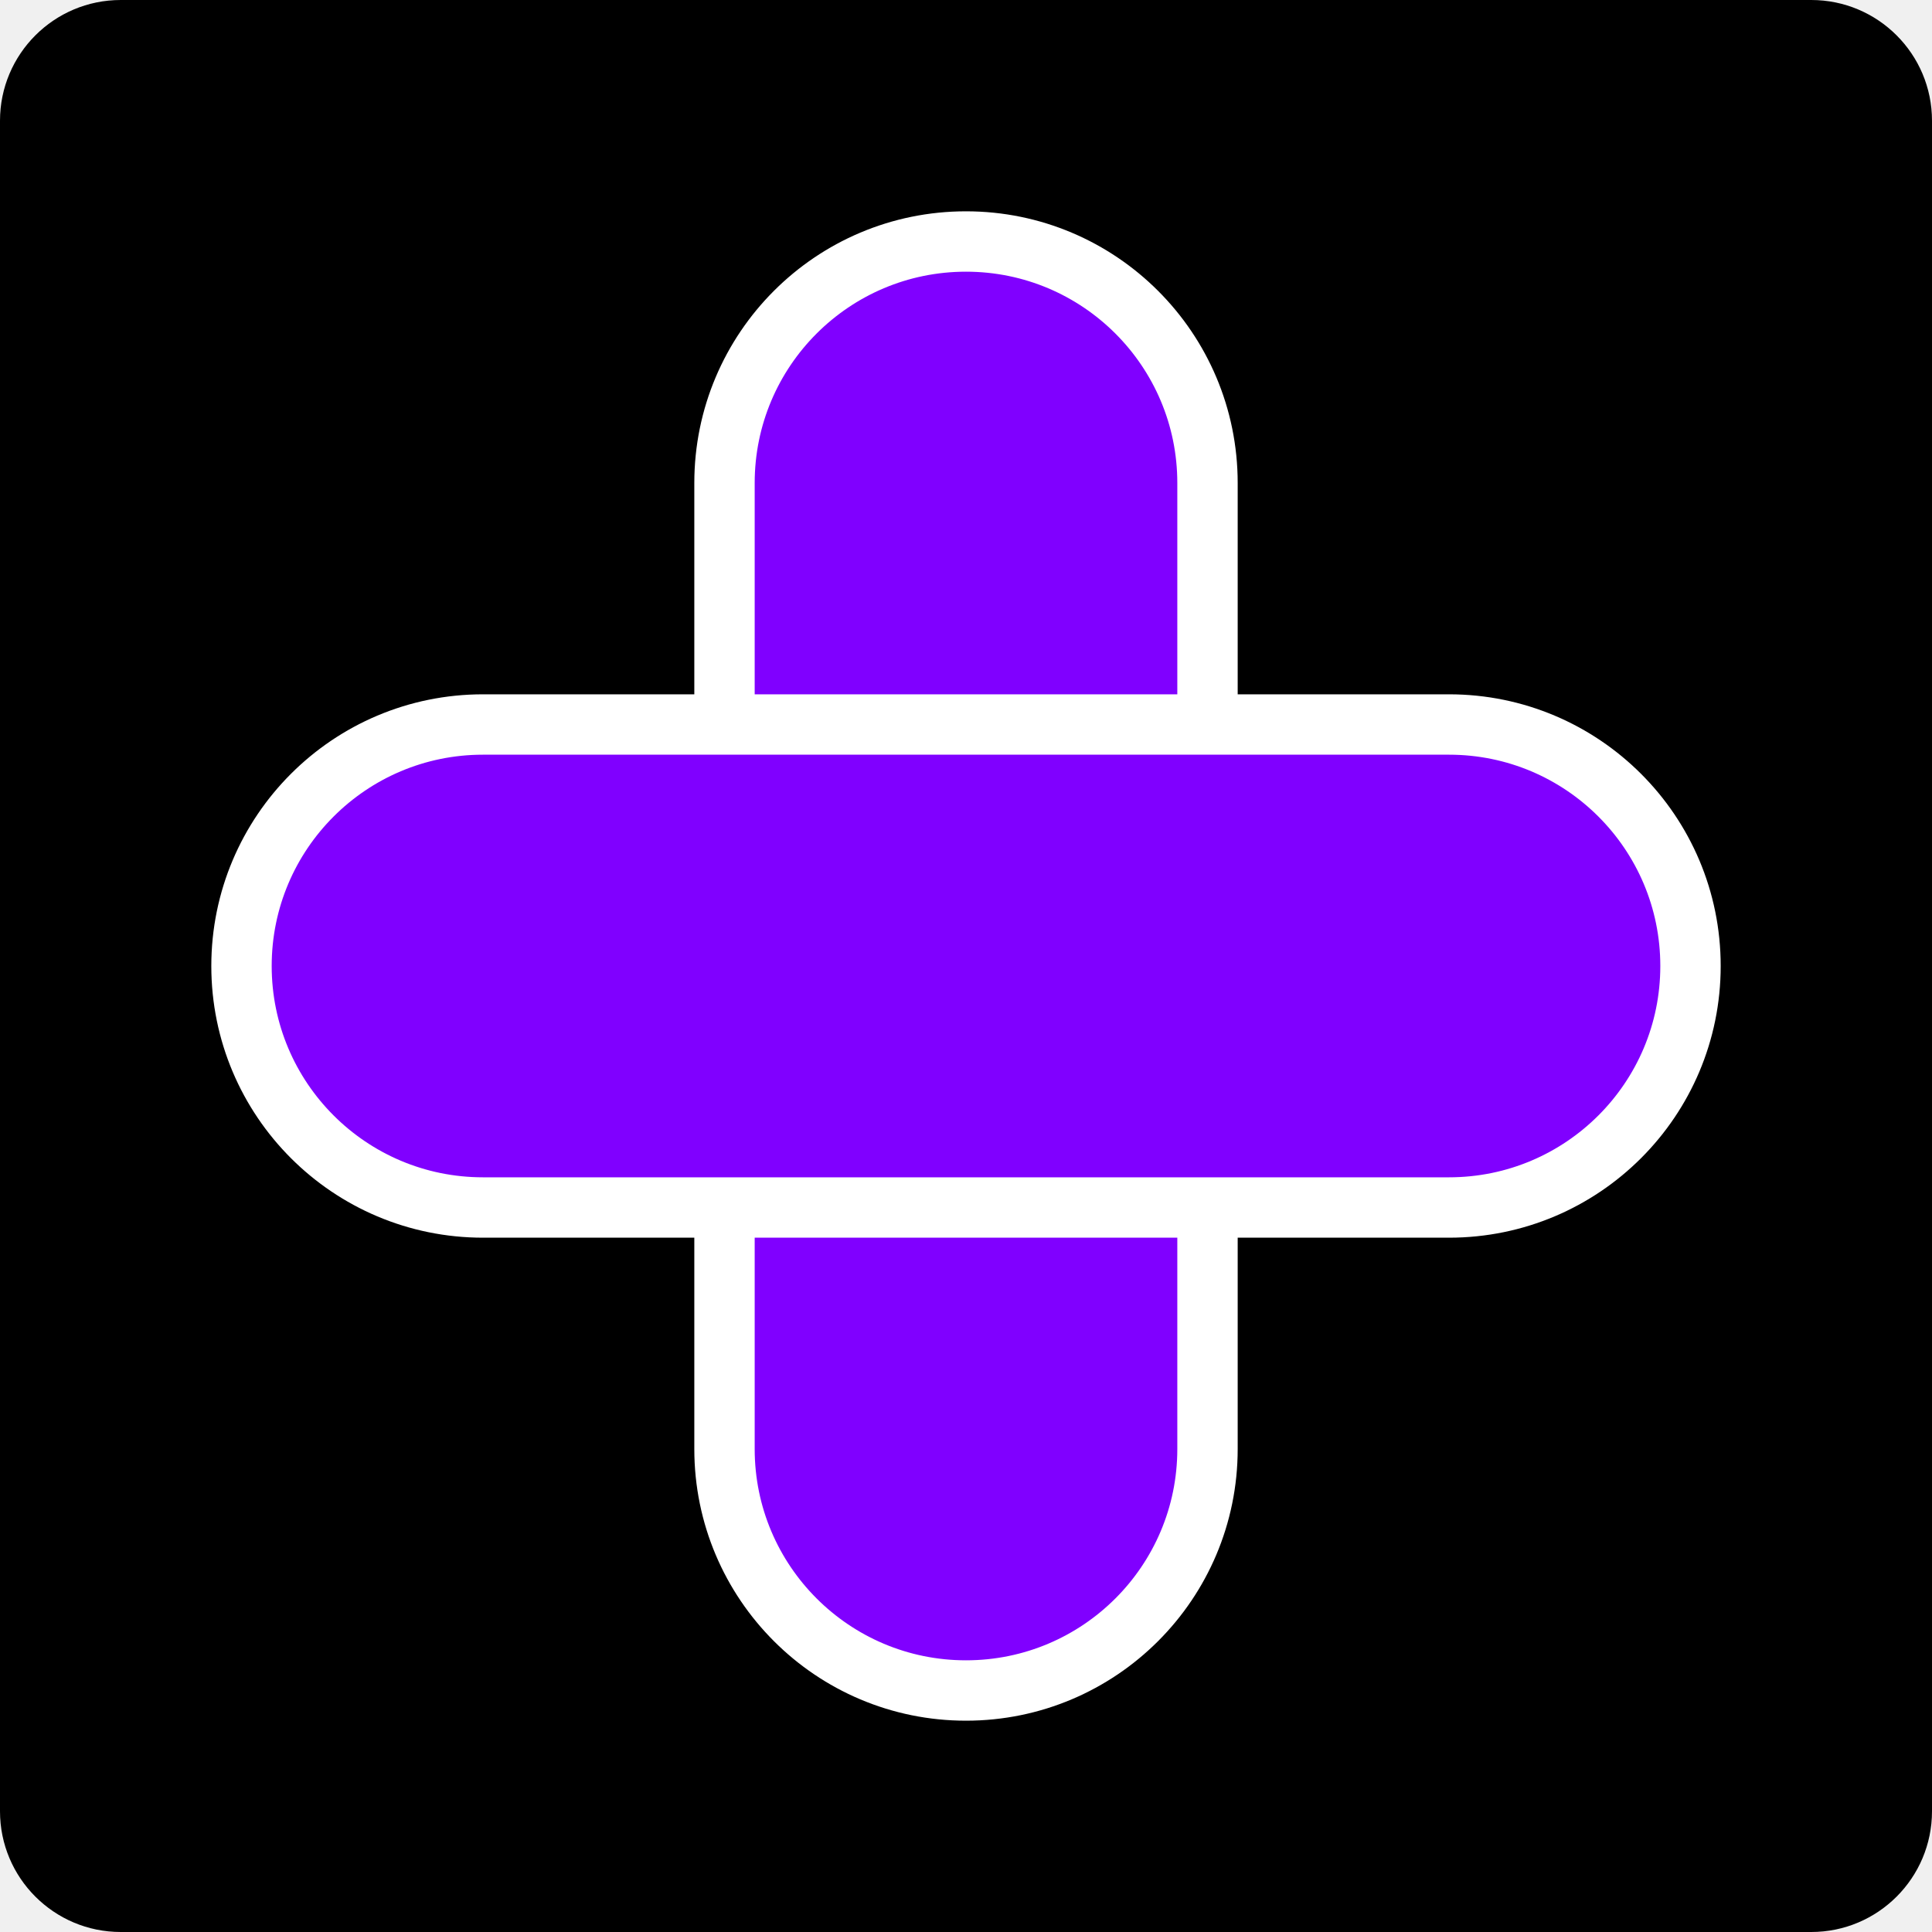
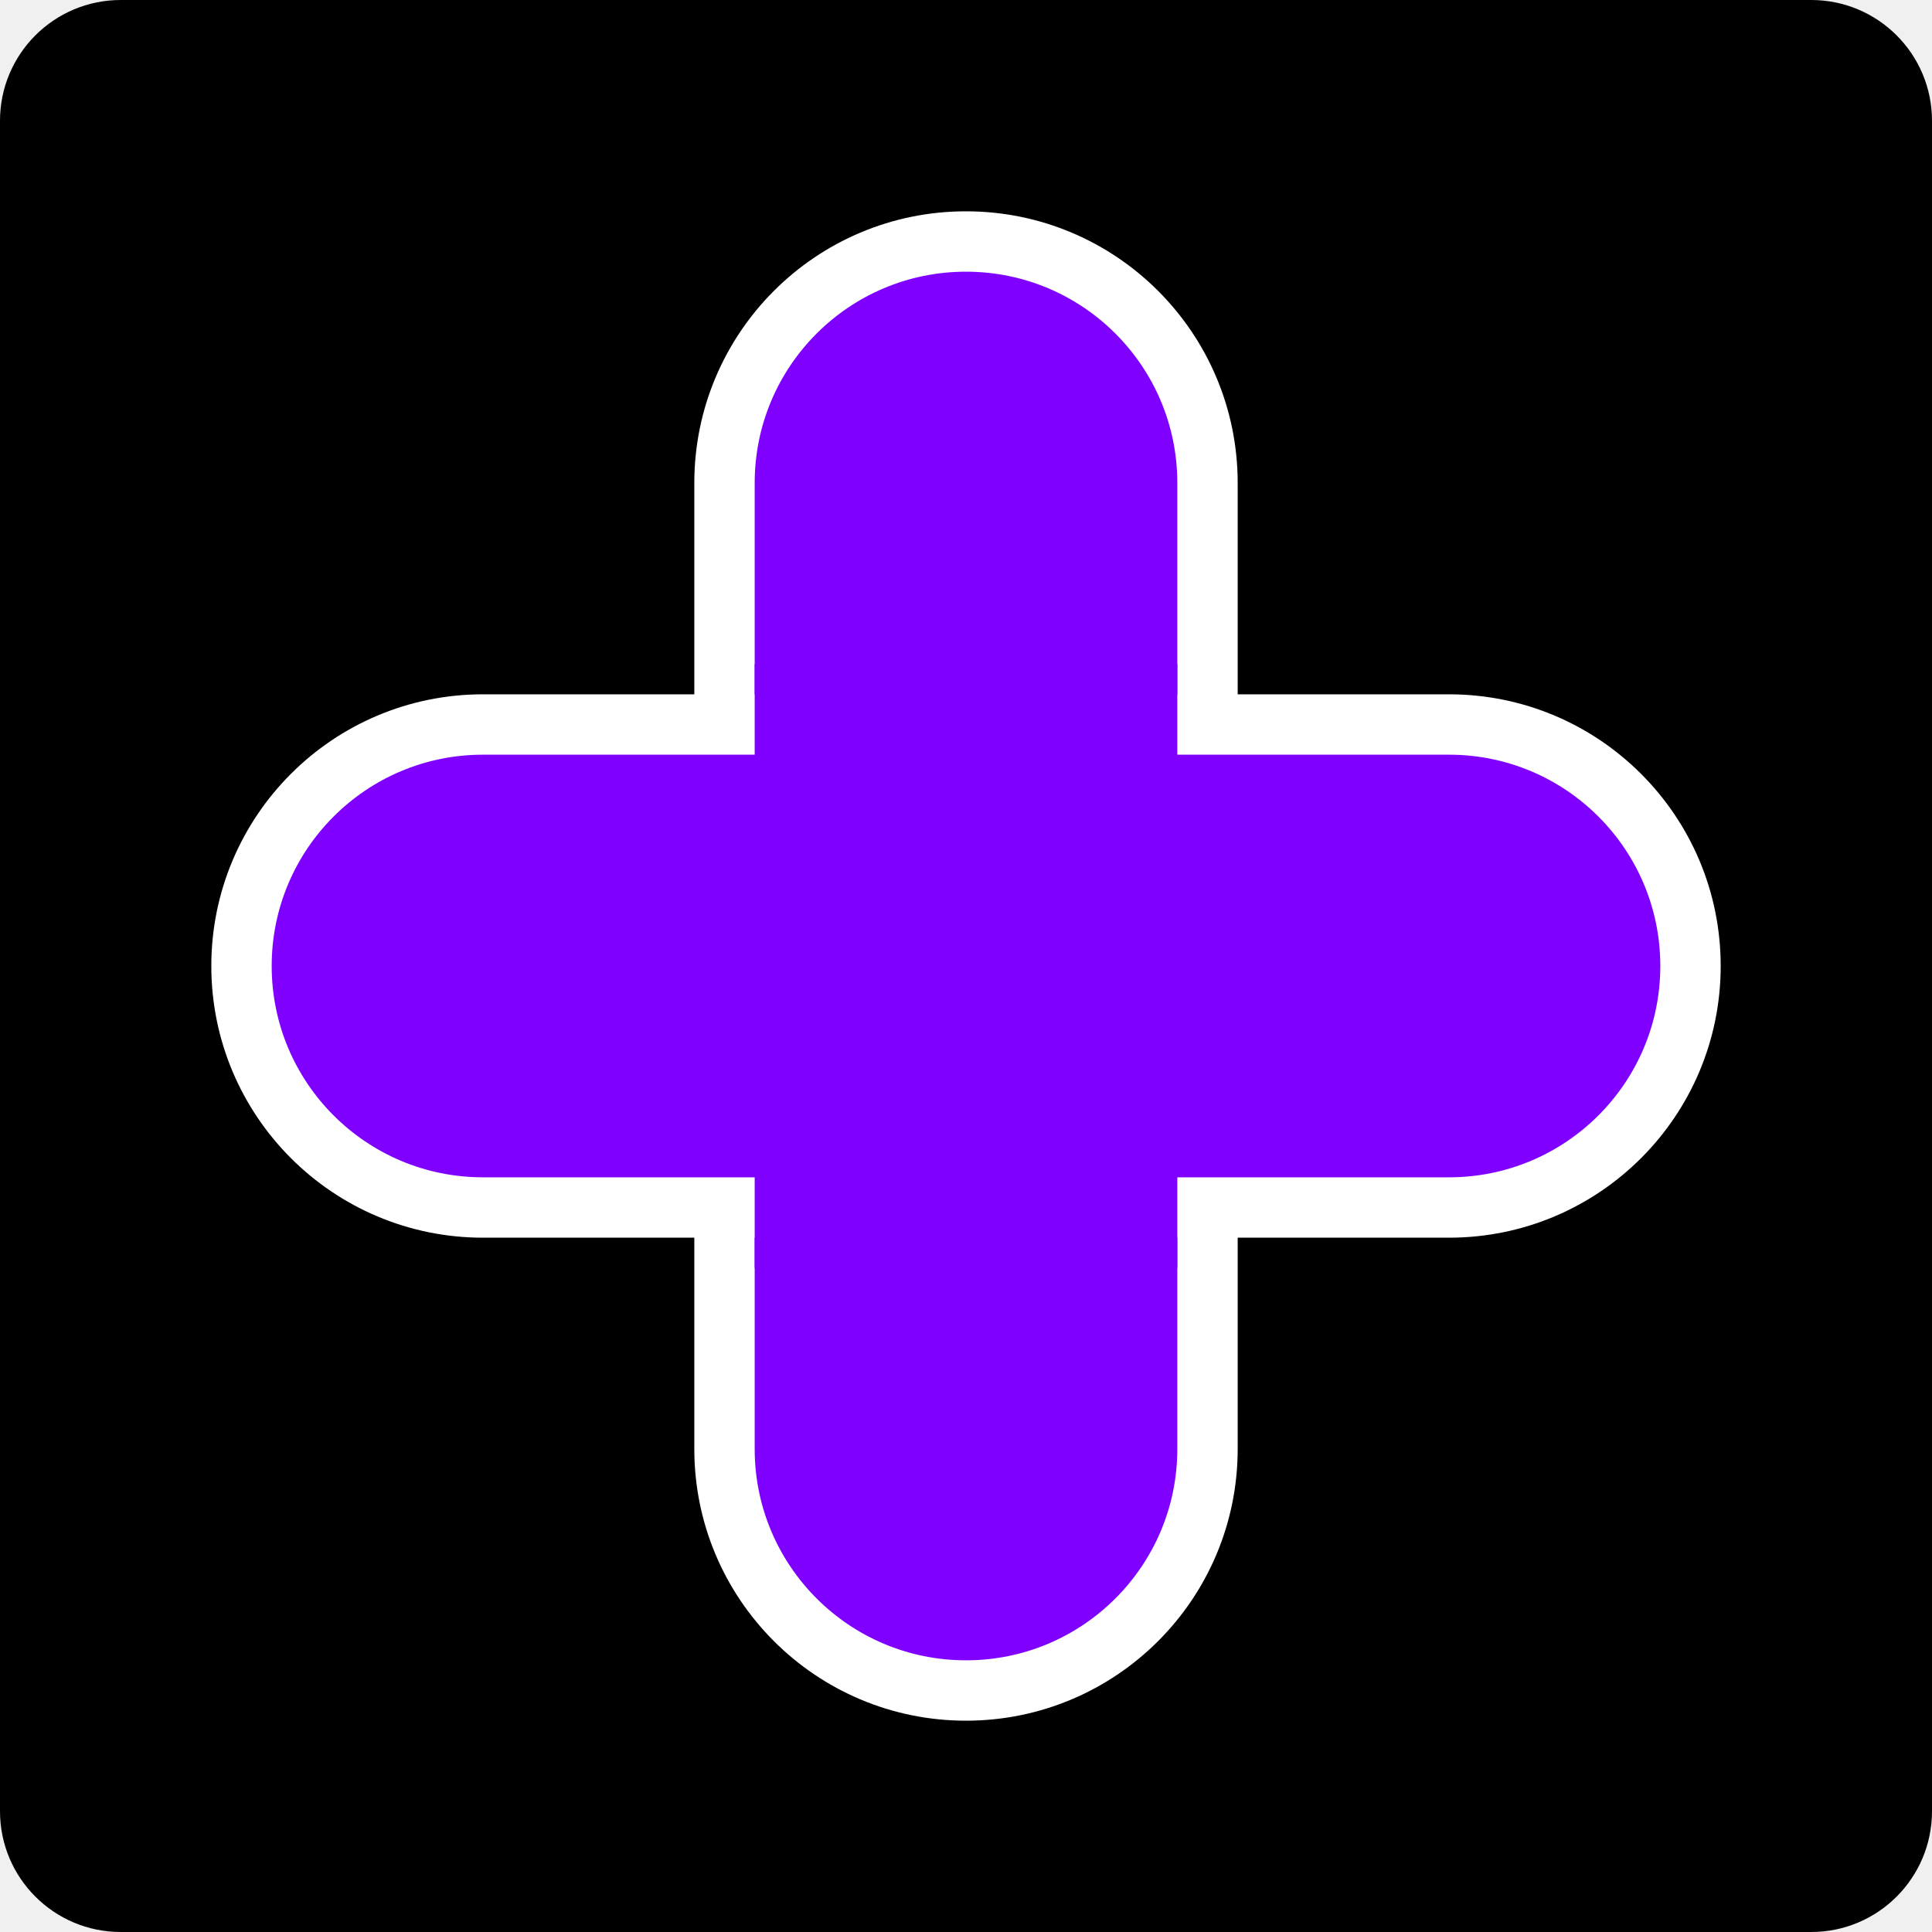
<svg xmlns="http://www.w3.org/2000/svg" id="ey7A5Oasubt1" viewBox="0 0 64 64" shape-rendering="geometricPrecision" text-rendering="geometricPrecision">
  <rect width="64" height="64" rx="4" ry="4" stroke-width="0" />
  <rect width="16" height="48" rx="8" ry="8" transform="translate(24 8)" fill="hsl(270,100%,50%)" stroke-width="2" stroke="white" />
  <rect width="48" height="16" rx="8" ry="8" transform="translate(8 24)" fill="hsl(270,100%,50%)" stroke-width="2" stroke="white" />
+   <rect width="14" height="20" rx="0" ry="0" transform="translate(25 22)" fill="hsl(270,100%,50%)" stroke-width="0" />
</svg>
